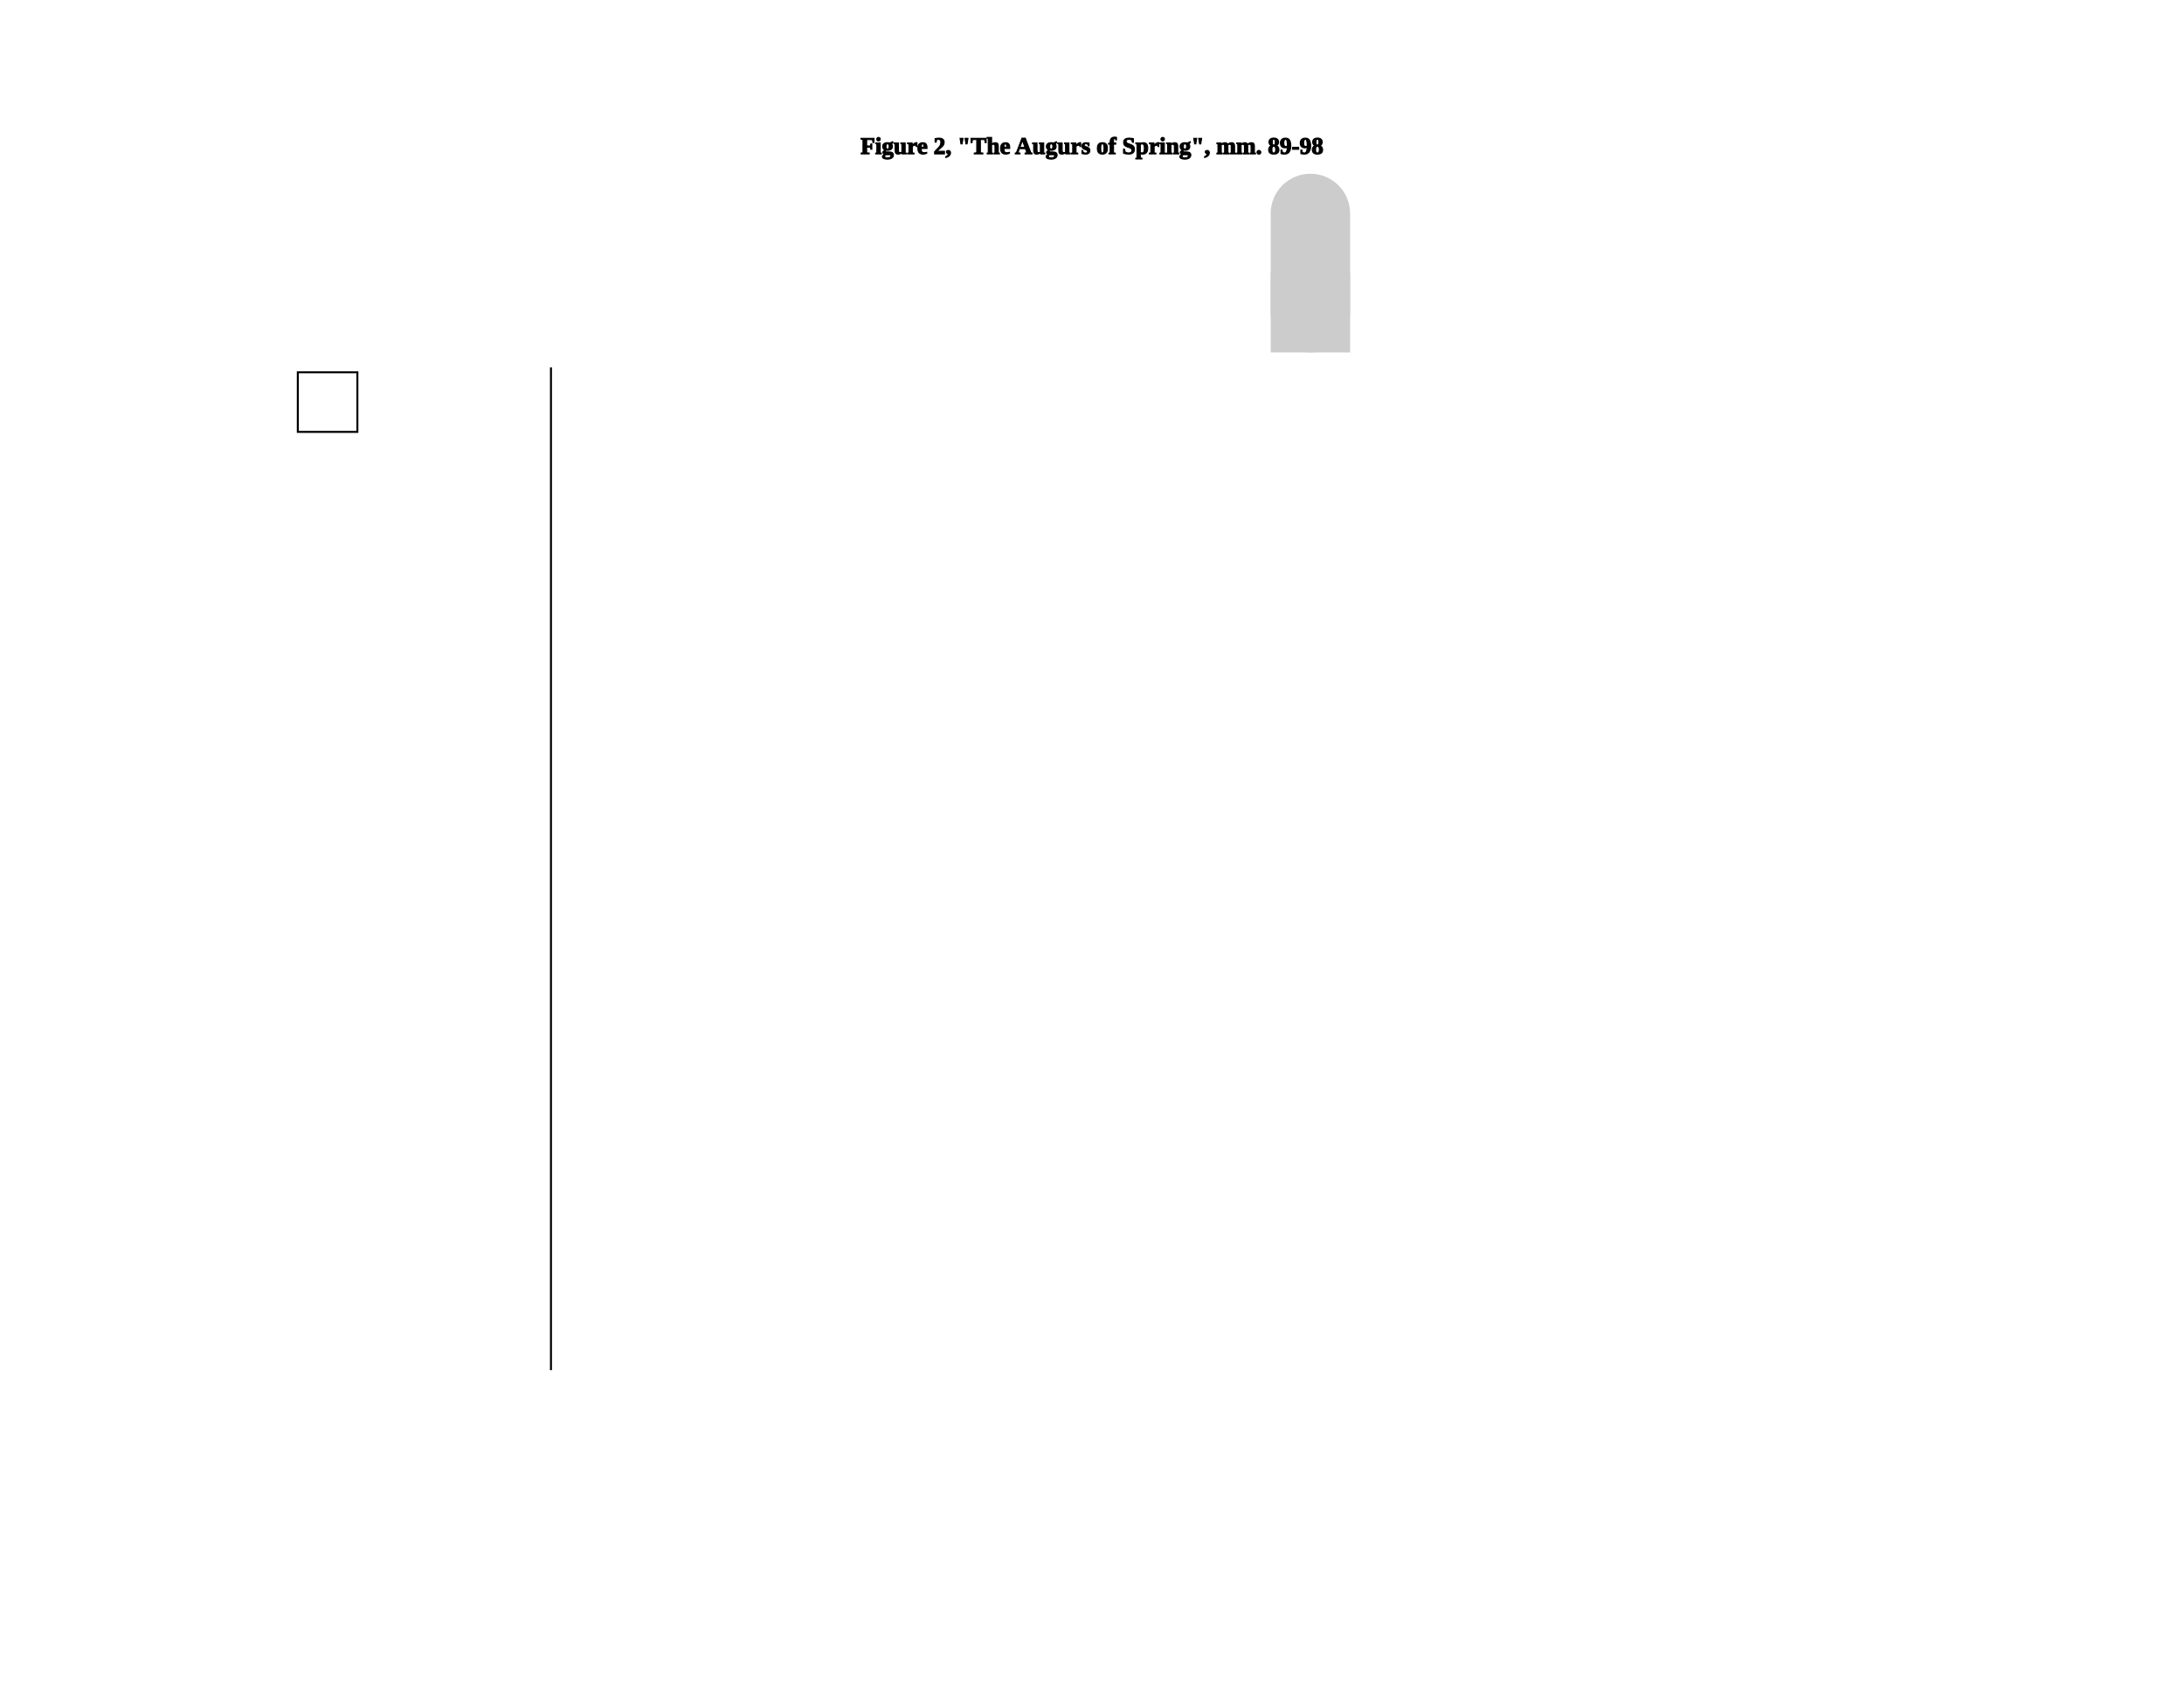
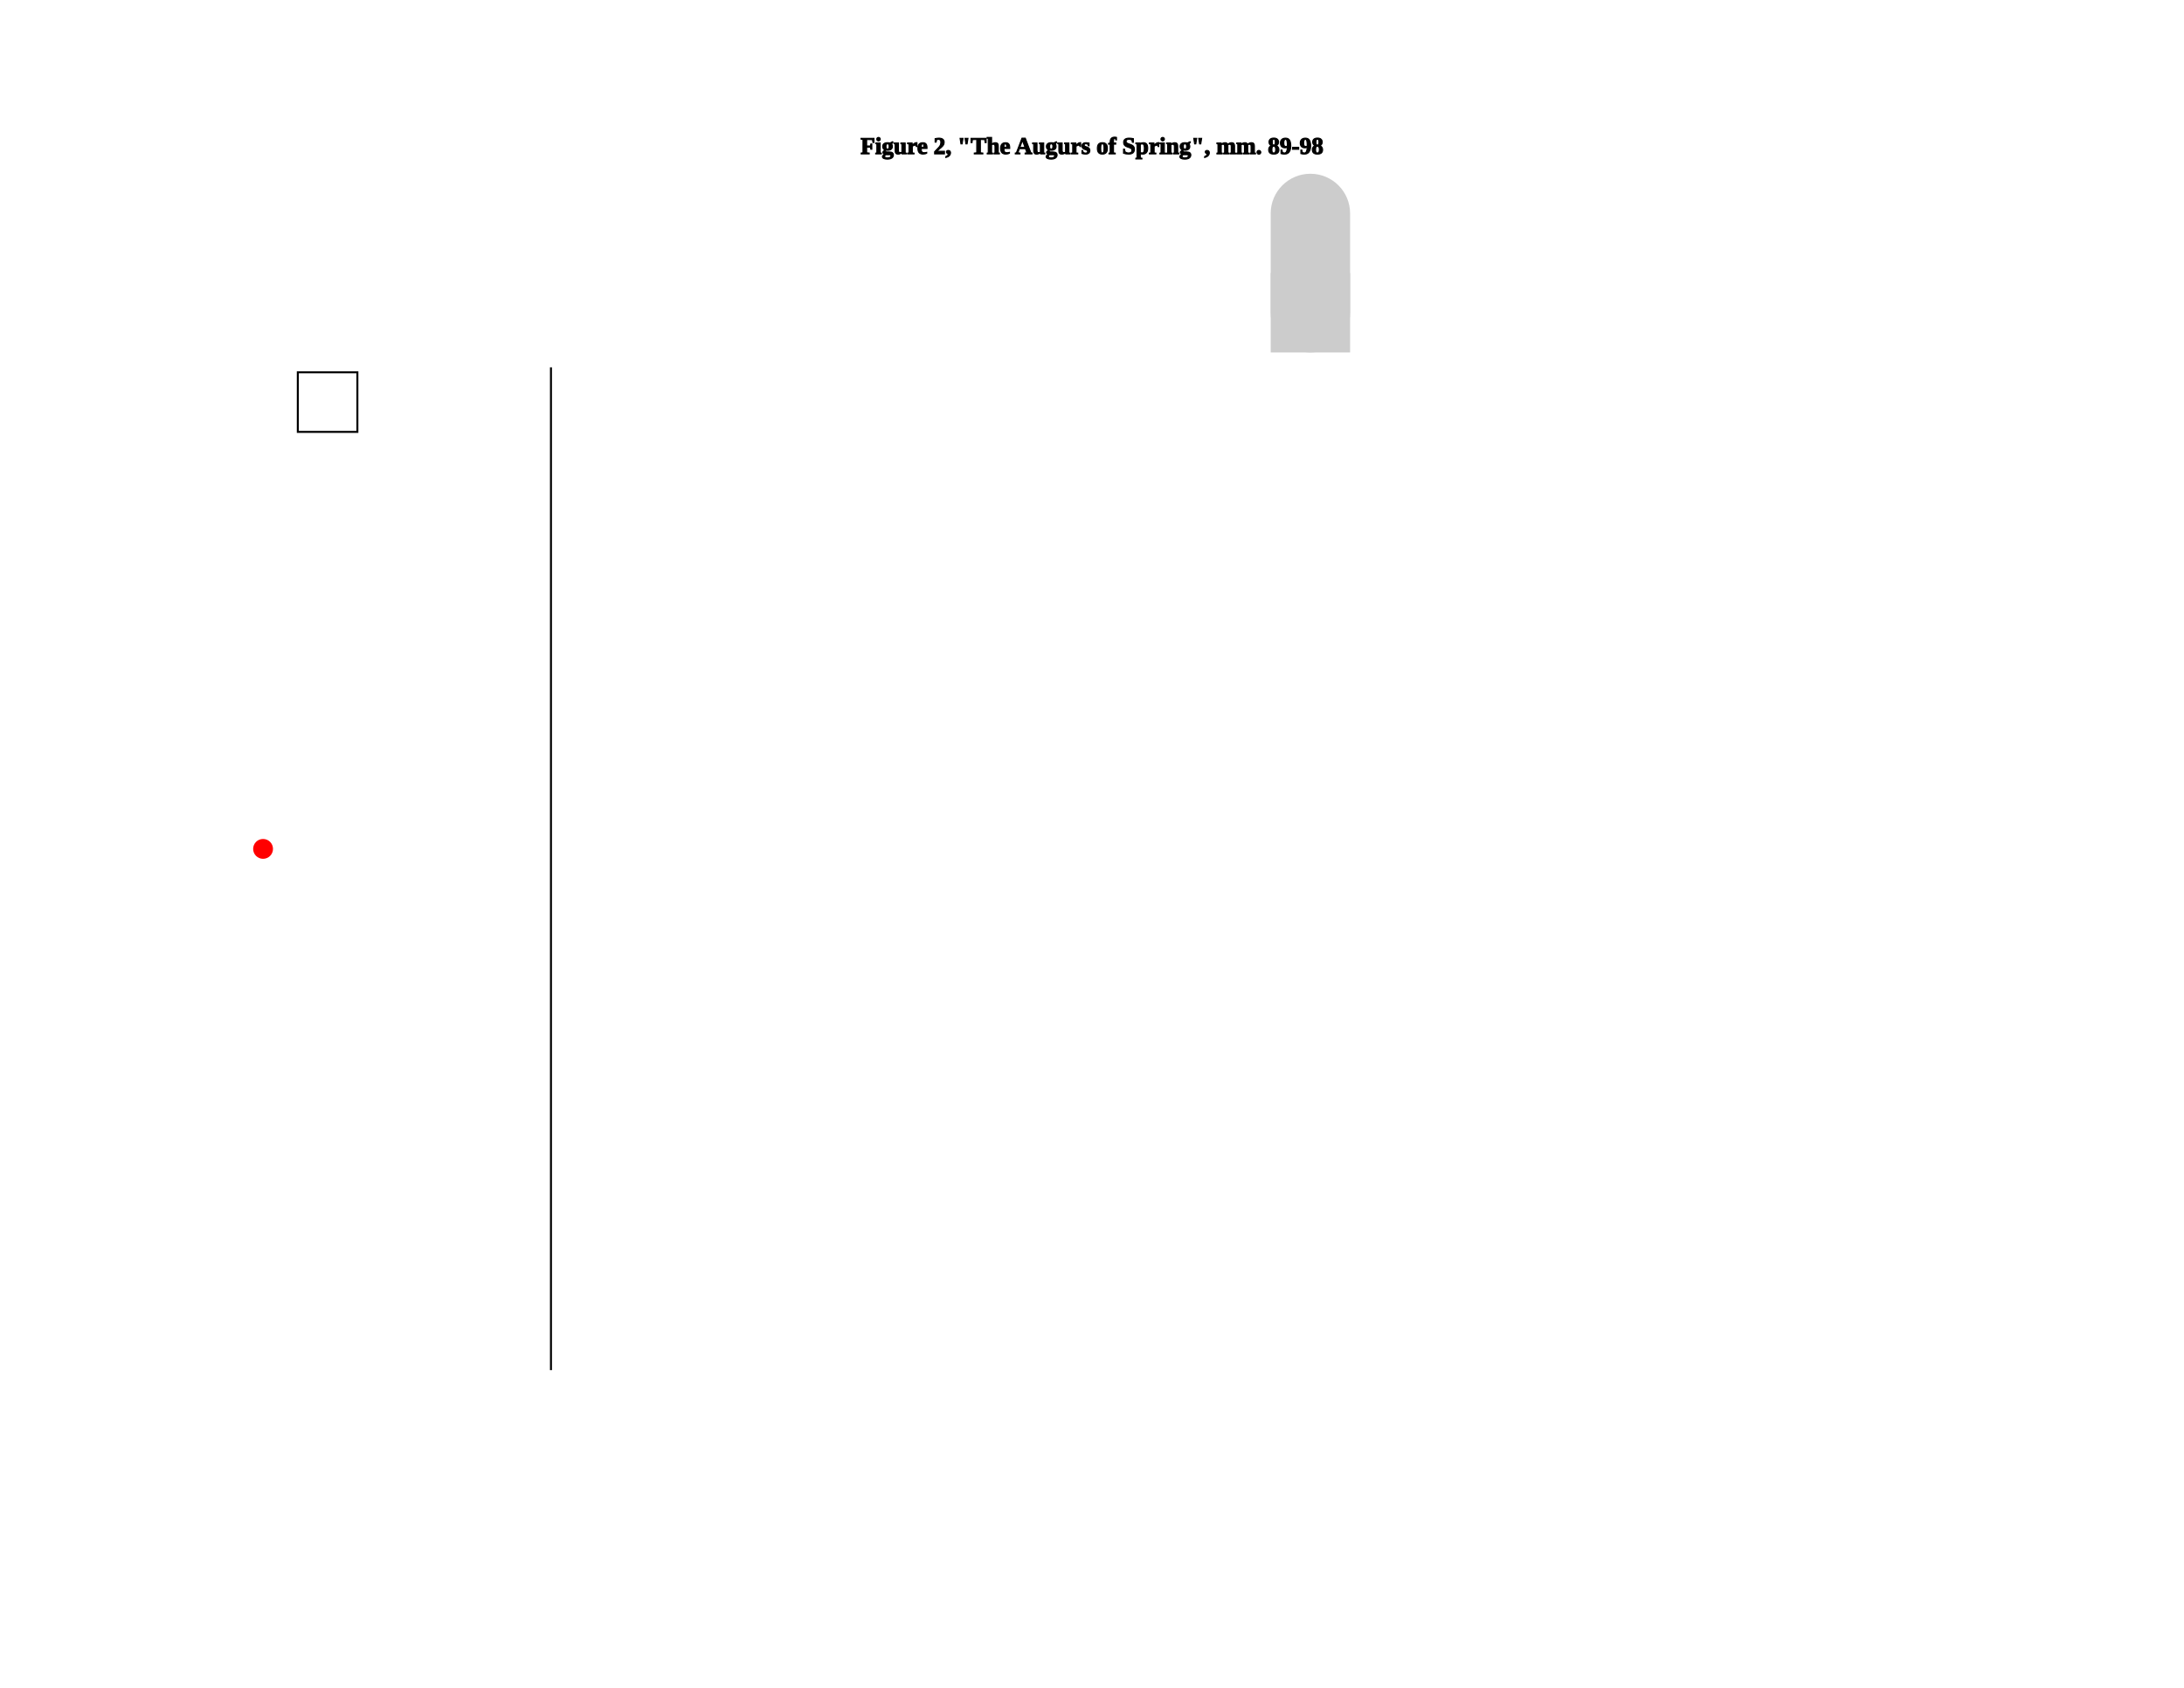
<svg xmlns="http://www.w3.org/2000/svg" width="2200" height="1700" version="1.1">
  <style>
    .black-fill {
      stroke: black;
      fill: black;
    }
    
    .staff-line {
      stroke-width: 1.5;
    }
    .measure-line {
      stroke-width: 2;
    }
    .dashed-line {
      stroke-dasharray: 10, 10;
    }
    .dotted-line {
      stroke-dasharray: 2, 2;
    }
    .cross {
      stroke-width: 3;
    }
    .bold-text {
      font-family: "Times New Roman";
      font-size: 24px;
      font-weight: bold;
    }
    .hidden {
      display: none;
    }

  </style>
+   <circle cx="265" cy="855" r="10" fill="red" />
  <clipPath id="round-top">
    <rect x="1280" y="175" width="80" height="180" rx="40" ry="40" />
  </clipPath>
  <rect x="1280" y="175" width="80" height="180" fill="#cccccc" clip-path="url(#round-top)" />
  <rect x="1280" y="275" width="80" height="80" fill="#cccccc" />
  <rect x="300" y="375" width="60" height="60" fill="none" stroke="black" stroke-width="2" />
  <g id="grayRoot" />
  <g class="black-fill">
    <text x="1100" y="155" class="bold-text" text-anchor="middle">
        Figure 2, "The Augurs of Spring", mm. 89-98
      </text>
    <g class="measure-line">
      <polyline points="555,370 555,1380" />
    </g>
    <g id="svgRoot" />
  </g>
</svg>
